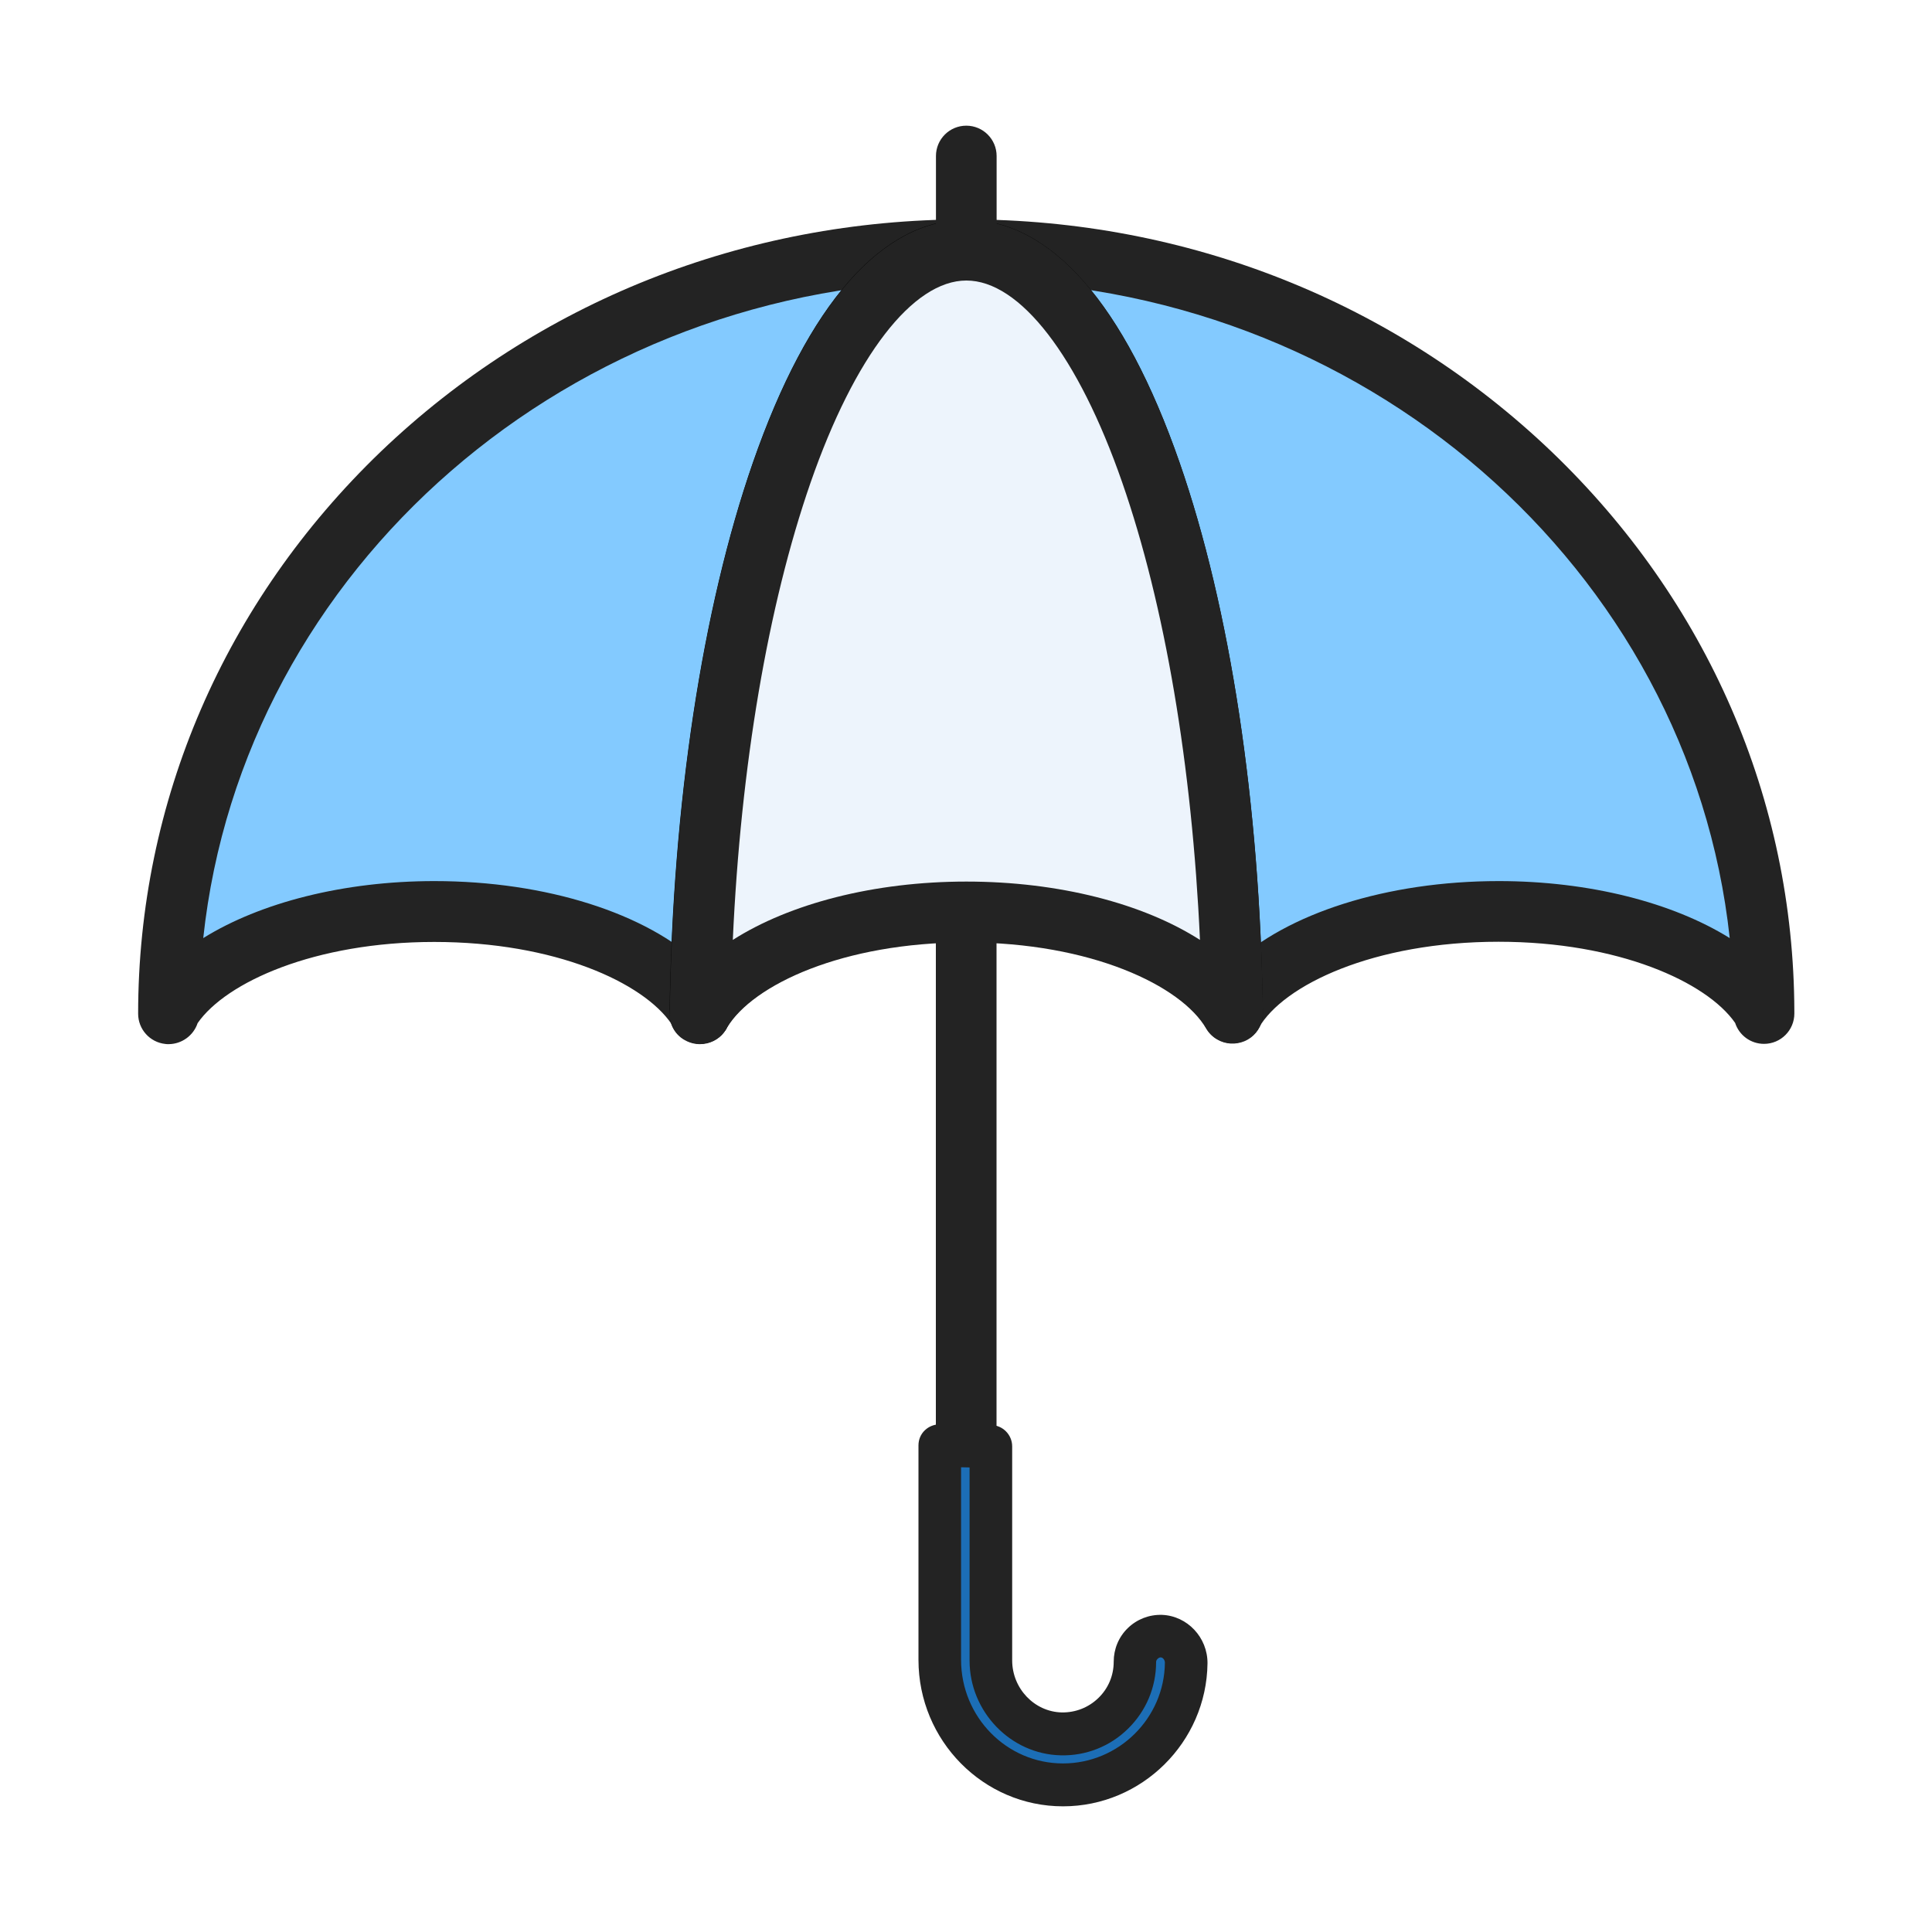
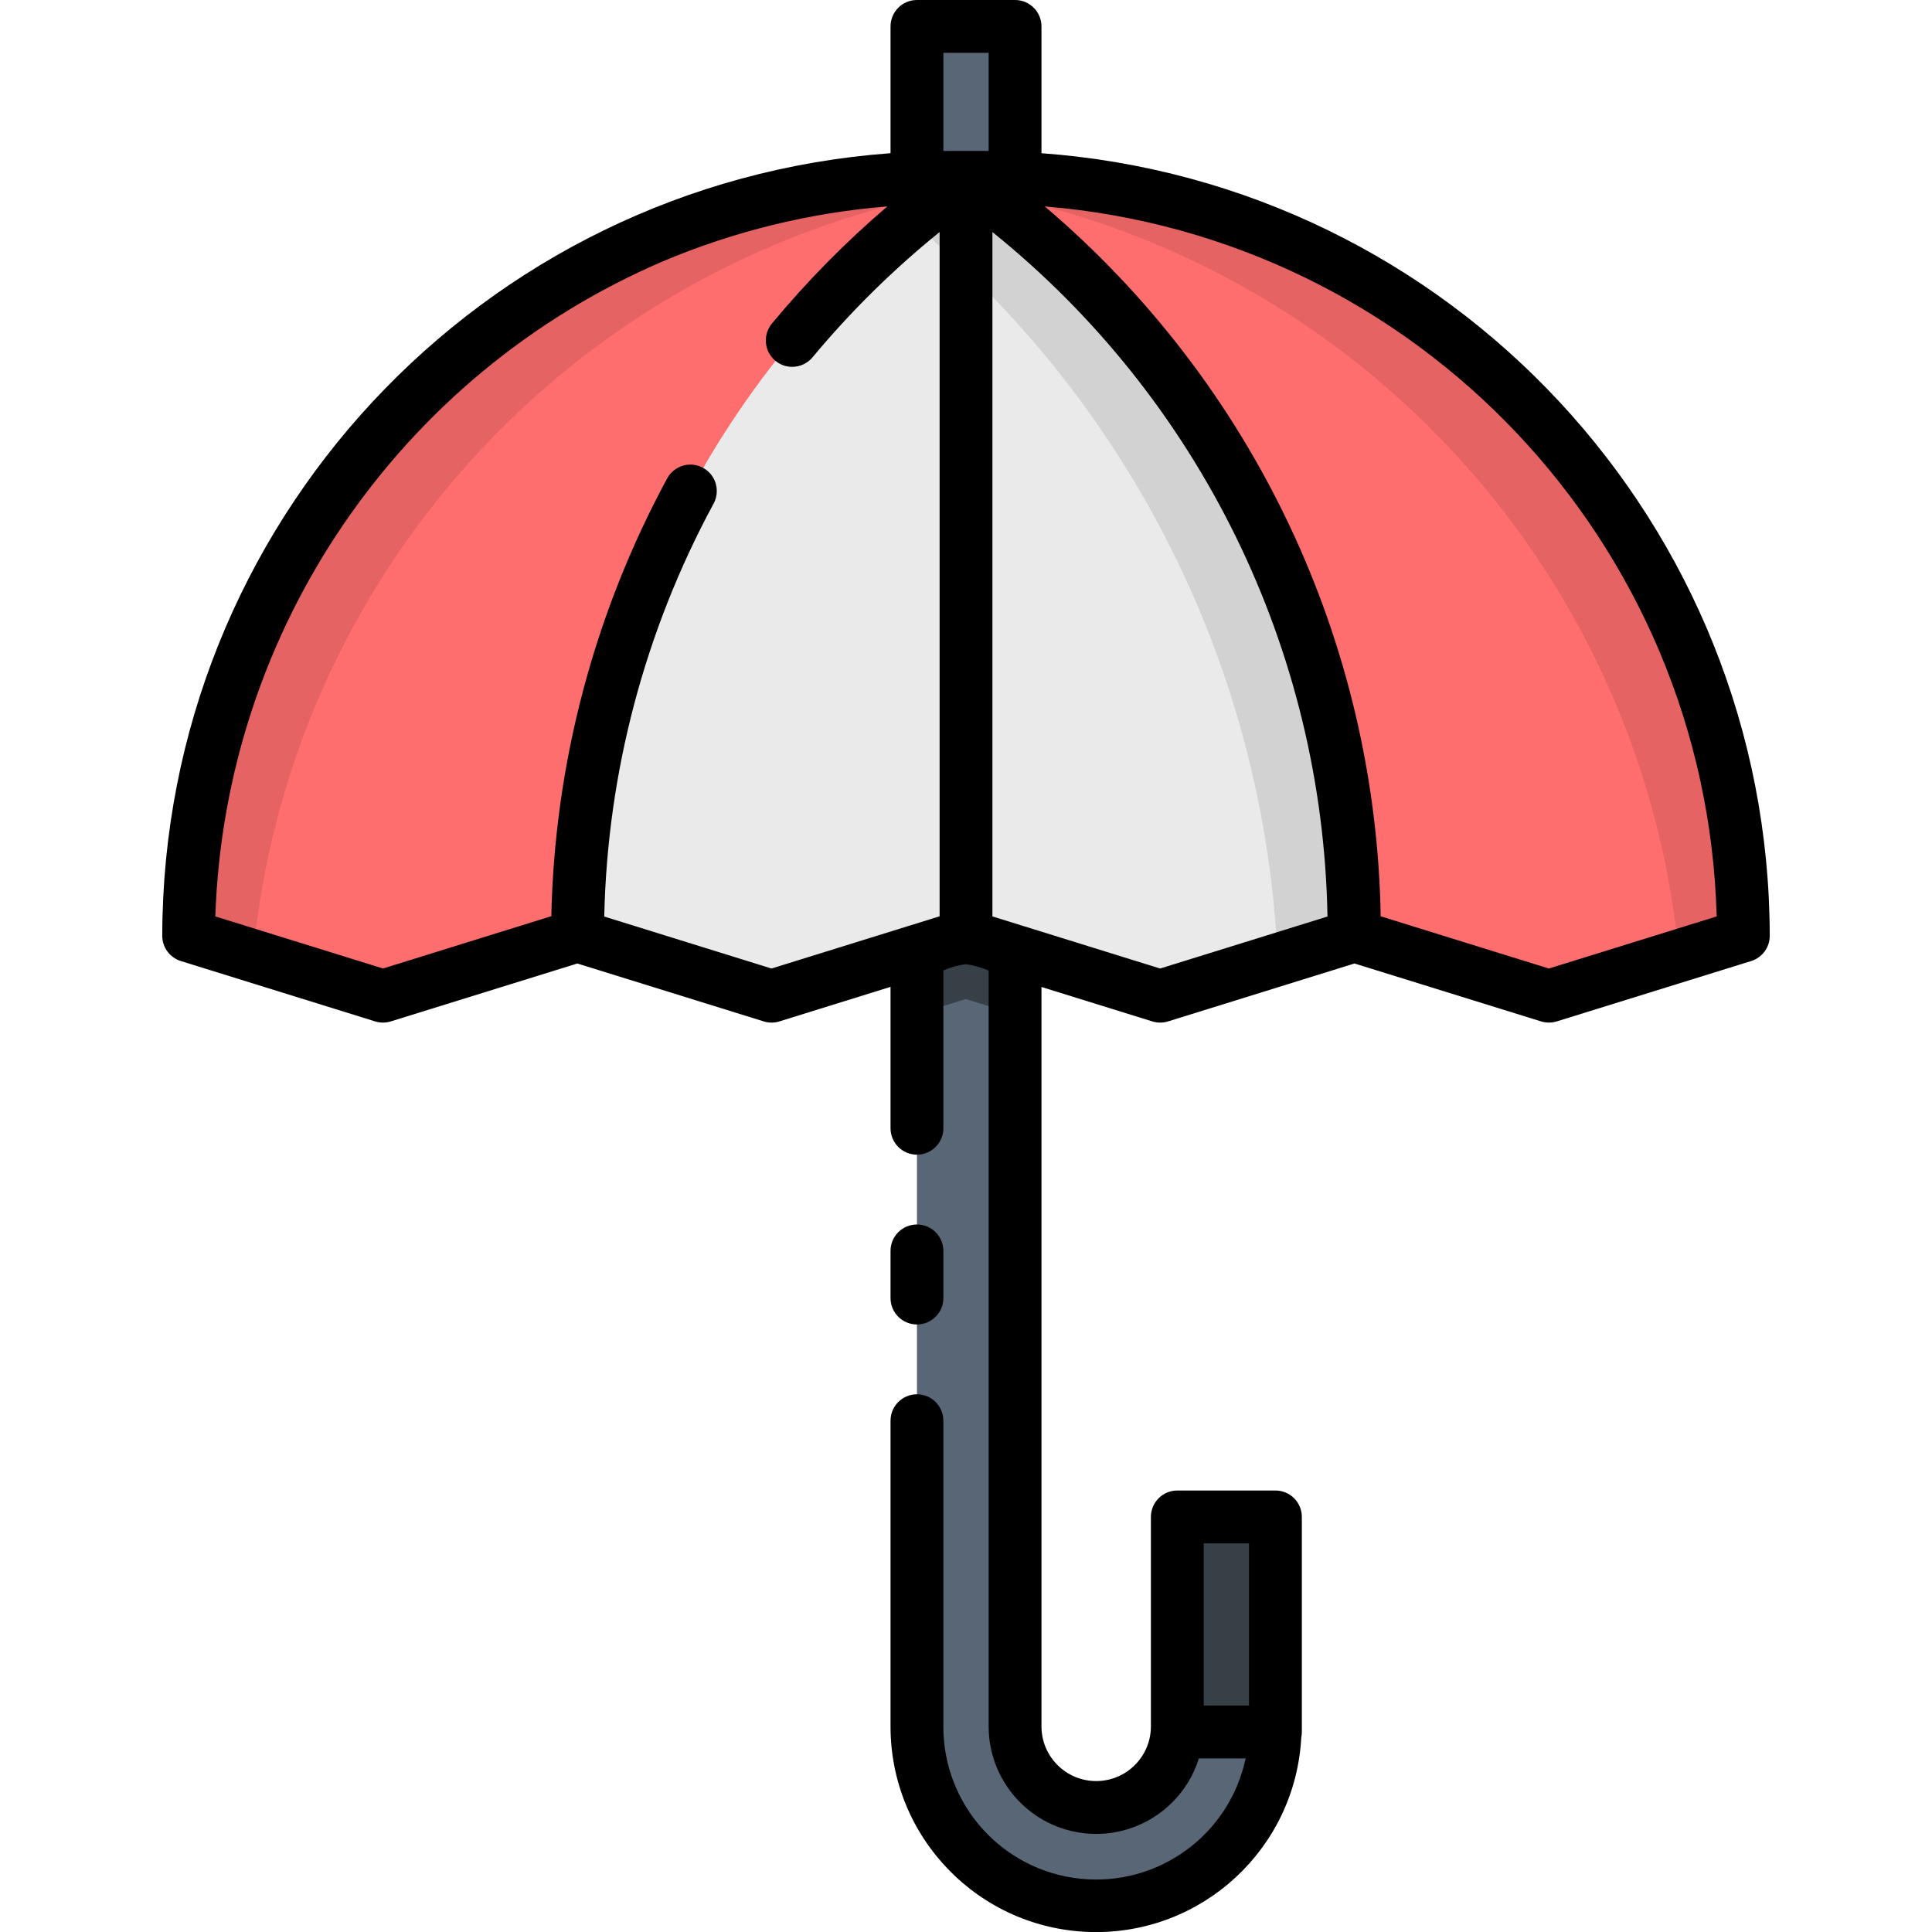
- <svg xmlns="http://www.w3.org/2000/svg" t="1568821830930" class="icon" viewBox="0 0 1024 1024" version="1.1" p-id="2136" width="200" height="200">
-   <defs>
-     <style type="text/css" />
-   </defs>
-   <path d="M89.088 537.293c0-223.488 189.286-404.685 422.912-404.685 233.574 0 422.912 181.197 422.912 404.685v-1.024c-18.278-30.822-74.394-53.197-140.8-53.197-66.714 0-122.982 22.579-141.005 53.606-17.92-30.976-74.291-53.606-141.005-53.606-66.918 0-123.392 22.682-141.21 53.914l0.205-0.307c-17.92-30.976-74.291-53.606-141.005-53.606-65.894 0-121.805 22.118-140.39 52.582l-0.614 1.638z" fill="#83CAFF" p-id="2137" />
-   <path d="M89.293 553.421c-0.512 0-1.075 0-1.69-0.102a16.118 16.118 0 0 1-14.387-15.974c0-112.589 45.824-218.419 128.614-297.984C284.723 160 394.803 116.275 512 116.275s227.277 43.725 310.221 122.982c82.79 79.309 128.512 184.576 128.819 296.704V537.19c0 8.909-7.219 16.077-16.077 16.077-7.117 0-13.21-4.608-15.309-11.11-15.104-21.709-61.901-43.008-125.389-43.008-66.099 0-114.022 22.886-127.078 45.619a16.087 16.087 0 0 1-22.067 5.786c-2.406-1.382-4.403-3.379-5.786-5.786-13.21-22.682-60.979-45.619-127.078-45.619-66.202 0-113.92 22.886-127.078 45.619l-0.102 0.307c-4.403 7.782-14.285 10.394-22.016 5.99-3.379-1.894-5.786-4.915-7.117-8.294-14.899-22.016-61.798-43.52-125.798-43.52-63.283 0-110.285 21.299-125.389 43.008a16.348 16.348 0 0 1-15.462 11.162z m827.494-56.218c-21.094-195.482-194.509-348.518-404.582-348.518s-383.488 152.986-404.48 348.518c30.208-18.79 74.394-30.208 122.522-30.208 59.392 0 112.589 17.203 141.005 44.288 28.518-27.085 81.613-44.288 141.107-44.288 59.392 0 112.589 17.203 141.005 44.288 28.416-27.085 81.613-44.288 141.005-44.288 48.128 0 92.211 11.418 122.419 30.208z" fill="#232323" p-id="2138" />
-   <path d="M370.79 553.216a16.271 16.271 0 0 1-15.923-16.384c1.587-110.694 17.306-214.323 44.186-291.686 29.286-84.224 68.403-128.717 113.101-128.717s83.712 44.493 112.998 128.614c26.88 77.312 42.598 180.787 44.186 291.482 0.102 8.909-7.014 16.282-15.923 16.384h-0.205c-8.806 0-15.974-7.117-16.077-15.923-1.587-107.315-16.691-207.206-42.394-281.395-23.296-67.021-54.221-107.008-82.586-107.008-28.416 0-59.29 40.09-82.586 107.11-25.805 74.189-40.909 174.182-42.394 281.6a16.138 16.138 0 0 1-16.077 15.923h-0.307z" p-id="2139" />
-   <path d="M371.098 537.293c17.818-31.078 74.291-53.914 141.21-53.914 66.714 0 122.982 22.579 141.005 53.606v-0.205c-3.277-225.024-65.178-404.275-141.107-404.275S374.323 312.013 371.098 537.088" fill="#EDF4FC" p-id="2140" />
-   <path d="M370.995 553.421c-2.816 0-5.478-0.717-7.987-2.099-5.99-3.277-8.909-9.882-7.987-16.282 1.69-109.978 17.408-212.89 44.083-289.792 29.286-84.224 68.403-128.717 113.101-128.717s83.712 44.493 112.998 128.614c26.88 77.312 42.598 180.787 44.186 291.482a15.36 15.36 0 0 1-0.41 3.789v0.205a15.872 15.872 0 0 1-9.318 11.213c-4.813 1.997-10.189 1.69-14.592-0.922-2.406-1.382-4.403-3.379-5.786-5.786-13.21-22.682-60.979-45.619-127.078-45.619-65.485 0-112.998 22.426-126.72 44.902-0.512 1.024-1.024 1.894-1.69 2.714-3.072 4.096-7.885 6.298-12.8 6.298z m58.624-297.626c-22.579 65.075-37.018 150.016-41.216 242.381 30.106-19.2 74.803-30.925 123.802-30.925s93.696 11.622 123.802 30.925c-4.198-92.416-18.586-177.408-41.216-242.483-23.296-67.021-54.221-107.008-82.586-107.008-28.416 0-59.29 40.038-82.586 107.11z" fill="#232323" p-id="2141" />
-   <path d="M496.077 132.506v-49.818a16.072 16.072 0 1 1 32.154 0v49.92c0 8.909-7.219 16.077-16.077 16.077-8.858 0-16.077-7.27-16.077-16.179z" fill="#232323" p-id="2142" />
-   <path d="M498.125 879.923v-113.715l27.085 0.41v113.51c0 20.89 16.384 38.4 37.325 38.912 21.504 0.512 39.117-16.794 39.117-38.195 0-7.578 6.298-13.722 13.978-13.517 7.475 0.205 13.21 6.707 13.107 14.182-0.41 35.686-29.491 64.614-65.28 64.614-36.25 0-65.331-30.003-65.331-66.202z" fill="#1C6EB6" p-id="2143" />
-   <path d="M563.405 957.389c-42.189 0-76.595-34.816-76.595-77.619v-113.715c0-3.021 1.178-5.888 3.379-7.987 2.202-2.099 5.12-3.174 8.09-3.174l27.085 0.41c6.093 0.102 11.11 5.12 11.11 11.315v113.408c0 14.899 11.776 27.29 26.317 27.597 7.322 0.102 14.182-2.611 19.405-7.68s8.09-11.878 8.09-19.2c0-6.707 2.611-13.107 7.475-17.818s11.315-7.219 18.125-7.014c13.414 0.512 24.218 11.981 24.115 25.702-0.512 41.779-34.816 75.776-76.595 75.776z m50.074-78.08c-0.307 0.307-0.717 0.819-0.717 1.587 0 13.414-5.325 26.01-14.899 35.379a48.87 48.87 0 0 1-35.686 14.08c-26.624-0.614-48.282-23.194-48.282-50.176v-102.4l-4.506-0.102v102.093c0 30.31 24.218 54.886 54.016 54.886 29.491 0 53.709-23.91 54.016-53.402 0-1.382-1.024-2.816-2.304-2.816 0.102 0 0.102 0 0 0-0.717 0.051-1.229 0.461-1.638 0.87z" fill="#232323" p-id="2144" />
-   <path d="M512.102 776.294c-8.909 0-16.077-7.219-16.077-16.077V495.309c0-8.909 7.219-16.077 16.077-16.077 8.909 0 16.077 7.219 16.077 16.077v264.909c0 8.858-7.168 16.077-16.077 16.077z" fill="#232323" p-id="2145" />
+ <svg xmlns="http://www.w3.org/2000/svg" id="Layer_1" height="512" viewBox="0 0 128 128" width="512" data-name="Layer 1">
+   <path d="m62.75 11.75h2.5c.671 0 1.336.024 2 .051v-10.051h-6.5v10.05c.664-.026 1.329-.05 2-.05z" fill="#596675" />
+   <path d="m72.625 119.75a5.375 5.375 0 0 1 -5.375-5.375v-51.362l-3.263-1.013-3.237 1.006v51.369a11.875 11.875 0 0 0 11.875 11.875 11.875 11.875 0 0 0 11.875-11.875v-13.875h-6.5v13.875a5.375 5.375 0 0 1 -5.375 5.375z" fill="#596675" />
+   <path d="m115.5 62-12.882 4-12.881-4-12.873 4-12.877-4-12.872 4-12.869-4-12.873 4-12.873-4a50.25 50.25 0 0 1 50.25-50.25h2.5a50.25 50.25 0 0 1 50.25 50.25z" fill="#eaeaea" />
+   <path d="m102.618 66 12.882-4a50.25 50.25 0 0 0 -50.25-50.25h-1.25l1.884 1.466a61.813 61.813 0 0 1 23.853 48.784z" fill="#ff6e6e" />
+   <path d="m65.25 11.75h-1.25l1.317 1.025a56.933 56.933 0 0 1 45.923 50.548l4.26-1.323a50.25 50.25 0 0 0 -50.25-50.25z" fill="#e56363" />
+   <path d="m25.382 66-12.882-4a50.25 50.25 0 0 1 50.25-50.25h1.25l-1.884 1.466a61.813 61.813 0 0 0 -23.853 48.784z" fill="#ff6e6e" />
+   <path d="m65.884 13.216-1.884-1.466-1.884 1.466a61.813 61.813 0 0 0 -23.853 48.784h-.009l12.86 4 12.872-4 12.877 4 12.873-4a61.813 61.813 0 0 0 -23.852-48.784z" fill="#eaeaea" />
+   <path d="m63.987 66.188 3.263 1.014v-4.189l-3.263-1.013-3.237 1.006v4.188z" fill="#373f47" />
+   <path d="m65.884 13.216-1.884-1.466-1.884 1.466c-.6.469-1.177.964-1.759 1.452a67.283 67.283 0 0 1 24.293 48.913l5.087-1.581a61.813 61.813 0 0 0 -23.853-48.784z" fill="#d2d2d2" />
+   <path d="m78 100.5h6.5v14.25h-6.5z" fill="#373f47" />
+   <path d="m62.75 11.75h1.25l-1.317 1.025a56.933 56.933 0 0 0 -45.923 50.548l-4.26-1.323a50.25 50.25 0 0 1 50.25-50.25z" fill="#e56363" />
+   <path d="m60.75 87.75a1.75 1.75 0 0 0 1.75-1.75v-3.125a1.75 1.75 0 0 0 -3.5 0v3.125a1.75 1.75 0 0 0 1.75 1.75z" />
+   <path d="m69 10.15v-8.4a1.75 1.75 0 0 0 -1.75-1.75h-6.5a1.75 1.75 0 0 0 -1.75 1.75v8.4a52.058 52.058 0 0 0 -48.25 51.85 1.75 1.75 0 0 0 1.231 1.671l12.873 4a1.754 1.754 0 0 0 .522.078 1.758 1.758 0 0 0 .519-.079l12.354-3.836 12.351 3.837a1.753 1.753 0 0 0 1.039 0l7.361-2.289v9.368a1.75 1.75 0 0 0 3.5 0v-10.455a5.4 5.4 0 0 1 1.5-.415 5.771 5.771 0 0 1 1.5.423v50.073a7.125 7.125 0 0 0 13.926 2.124h3.1a10.123 10.123 0 0 1 -20.026-2.125v-20.25a1.75 1.75 0 0 0 -3.5 0v20.25a13.616 13.616 0 0 0 27.213.733 1.757 1.757 0 0 0 .037-.358v-14.25a1.75 1.75 0 0 0 -1.75-1.75h-6.5a1.75 1.75 0 0 0 -1.75 1.75v13.875a3.625 3.625 0 0 1 -7.25 0v-48.985l7.345 2.282a1.766 1.766 0 0 0 1.039 0l12.353-3.839 12.363 3.838a1.791 1.791 0 0 0 1.039 0l12.881-4a1.75 1.75 0 0 0 1.23-1.671 52.058 52.058 0 0 0 -48.25-51.85zm10.75 92.1h3v10.75h-3zm22.868-38.083-11.144-3.46a63.1 63.1 0 0 0 -22.257-47.032 48.51 48.51 0 0 1 44.517 47.041zm-40.118-54.167v-6.5h3v6.5q-1.5-.008-3 0zm-11.385 54.167-11.082-3.444a60.263 60.263 0 0 1 7.232-27.334 1.75 1.75 0 1 0 -3.077-1.667 63.779 63.779 0 0 0 -7.661 28.978l-11.15 3.466-11.111-3.45a49.012 49.012 0 0 1 29.623-43.391 48.272 48.272 0 0 1 14.9-3.65 63.655 63.655 0 0 0 -7.637 7.748 1.75 1.75 0 1 0 2.694 2.234 60.15 60.15 0 0 1 8.406-8.285v45.335zm25.749 0-11.114-3.452v-45.342a59.611 59.611 0 0 1 22.2 45.349z" />
</svg>
